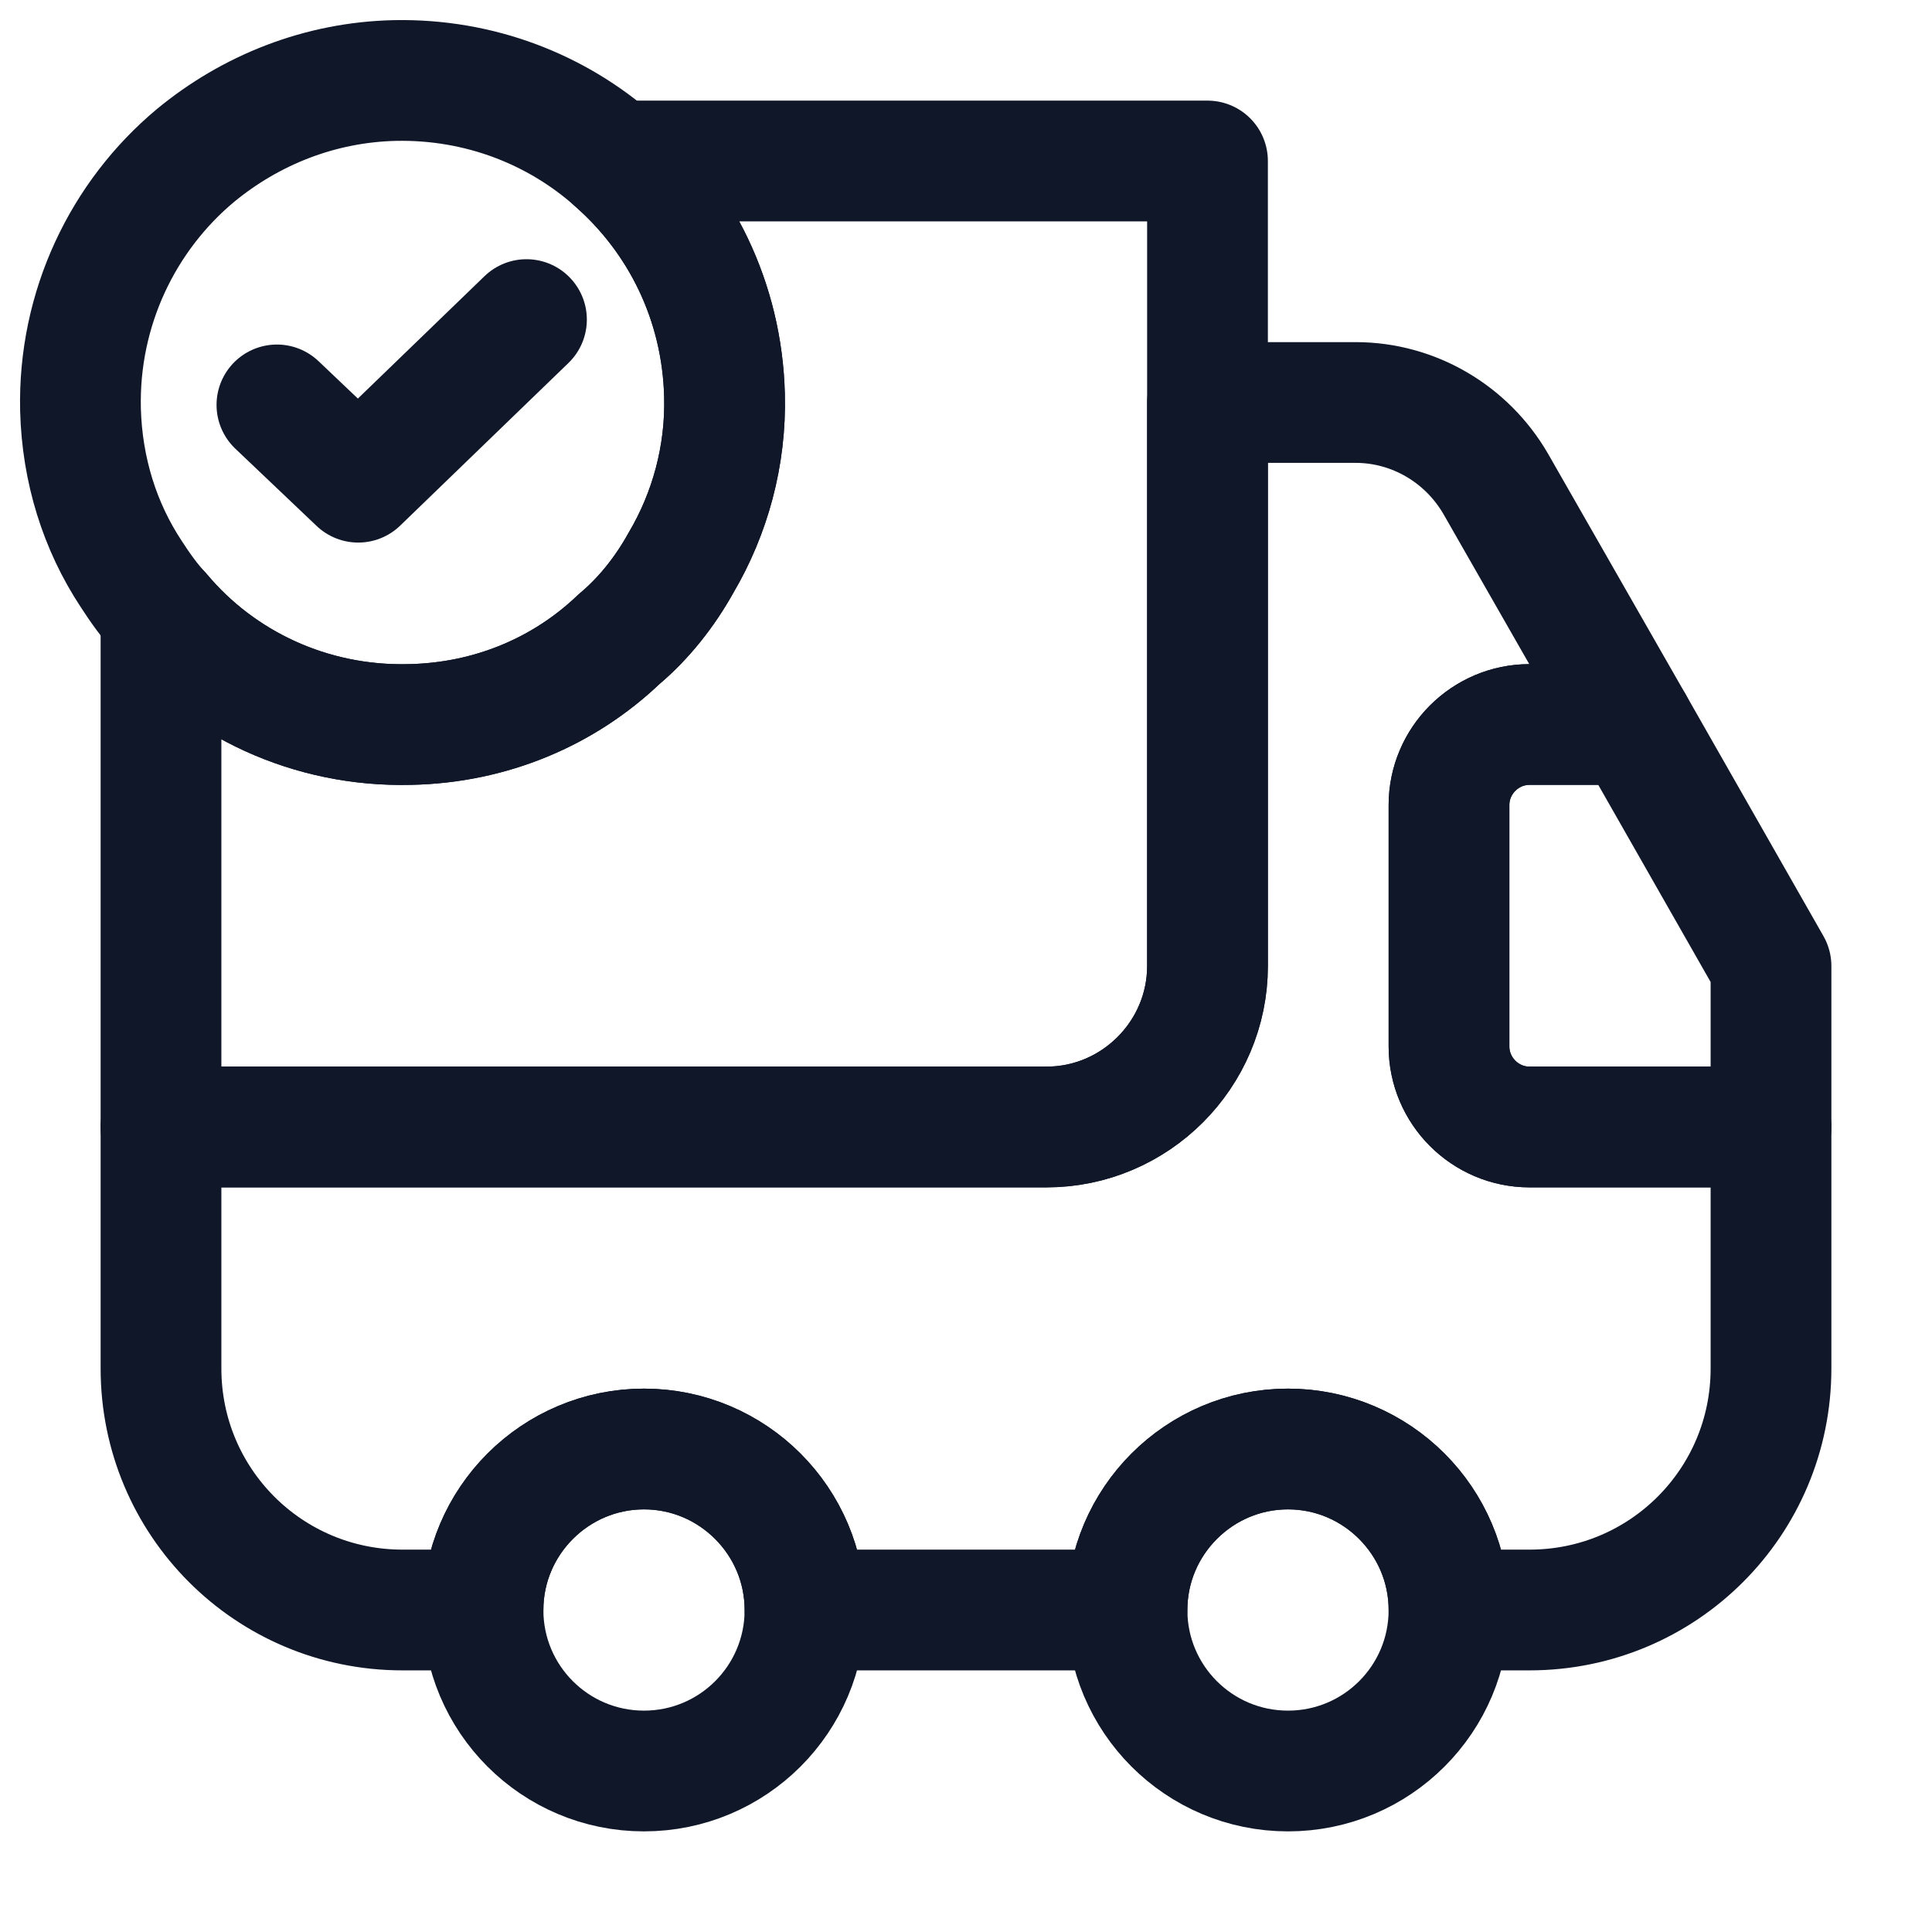
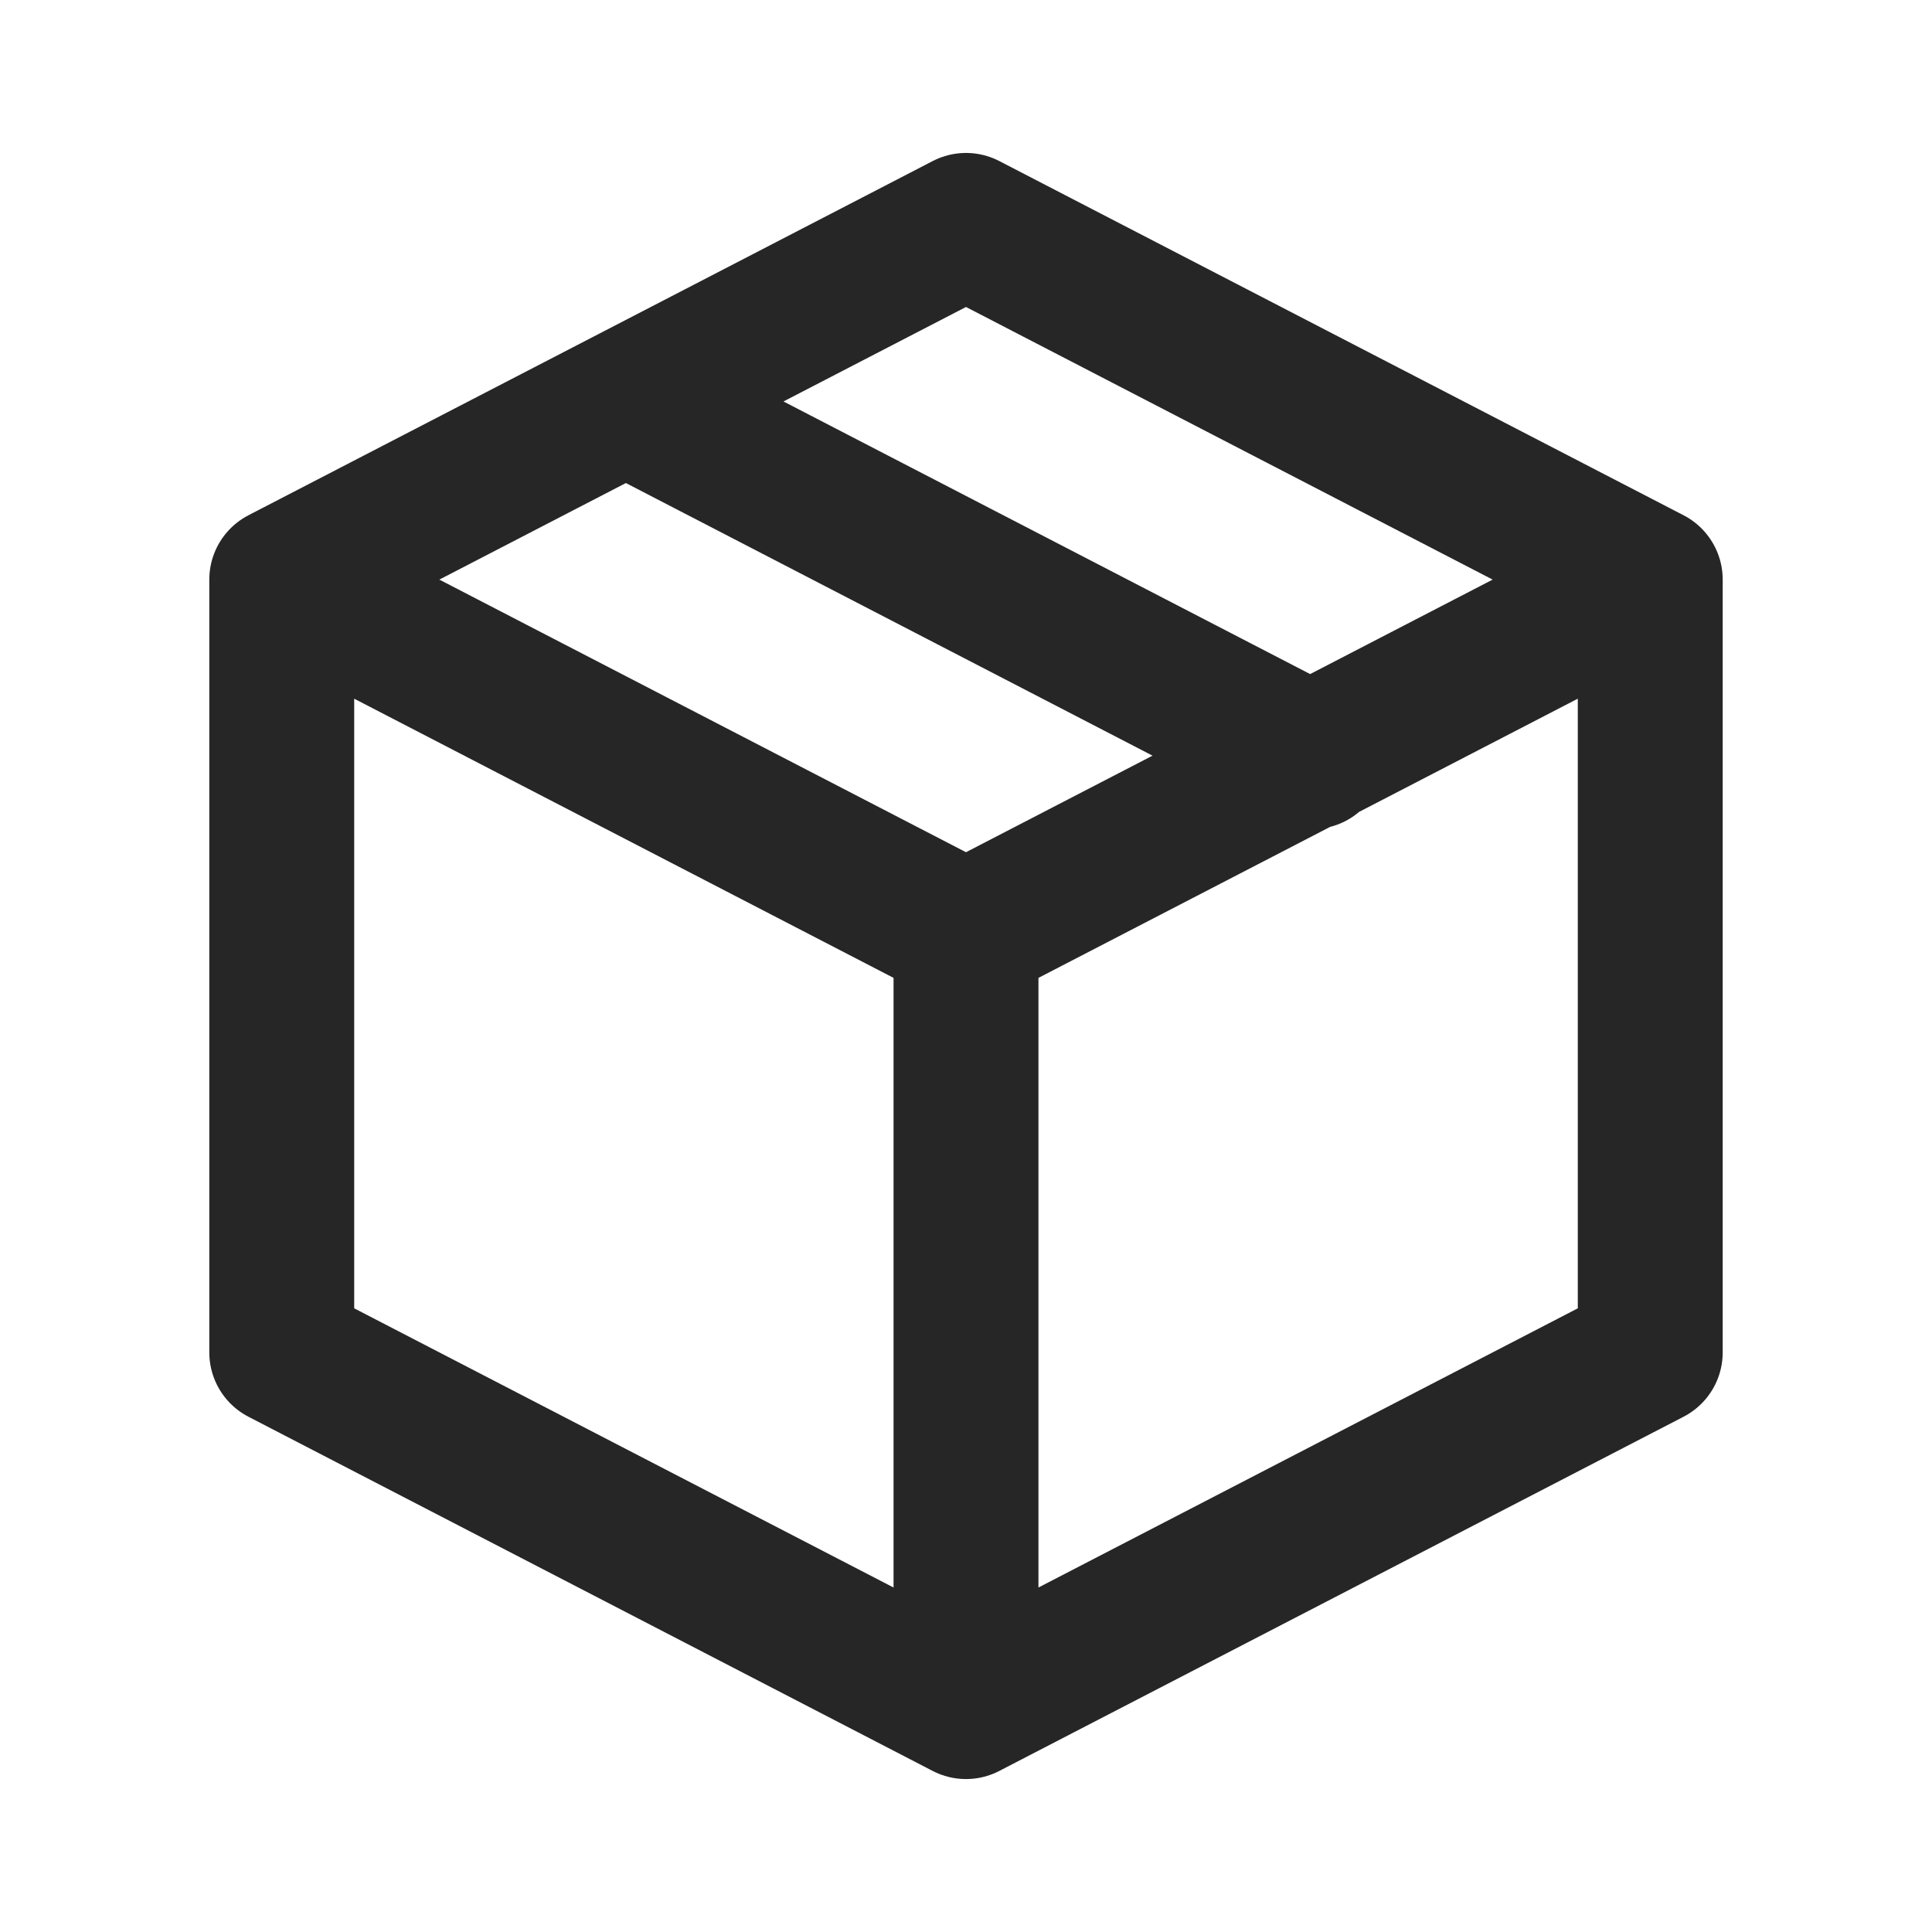
- <svg xmlns="http://www.w3.org/2000/svg" width="800px" height="800px" viewBox="0 0 24 24" fill="none">
-   <path d="M15 2V12C15 13.1 14.1 14 13 14H2V7.62C2.73 8.49 3.85 9.03 5.09 9C6.1 8.98 7.01 8.59 7.69 7.94C8 7.68 8.26 7.35 8.46 6.99C8.82 6.38 9.02 5.66 9 4.91C8.97 3.74 8.45 2.71 7.64 2H15Z" stroke="#0F1729" stroke-width="1.5" stroke-linecap="round" stroke-linejoin="round" />
-   <path d="M22 14V17C22 18.66 20.66 20 19 20H18C18 18.9 17.1 18 16 18C14.9 18 14 18.9 14 20H10C10 18.9 9.1 18 8 18C6.9 18 6 18.9 6 20H5C3.34 20 2 18.66 2 17V14H13C14.1 14 15 13.1 15 12V5H16.84C17.56 5 18.22 5.39 18.58 6.01L20.29 9H19C18.45 9 18 9.45 18 10V13C18 13.55 18.45 14 19 14H22Z" stroke="#0F1729" stroke-width="1.5" stroke-linecap="round" stroke-linejoin="round" />
-   <path d="M8 22C9.105 22 10 21.105 10 20C10 18.895 9.105 18 8 18C6.895 18 6 18.895 6 20C6 21.105 6.895 22 8 22Z" stroke="#0F1729" stroke-width="1.5" stroke-linecap="round" stroke-linejoin="round" />
-   <path d="M16 22C17.105 22 18 21.105 18 20C18 18.895 17.105 18 16 18C14.895 18 14 18.895 14 20C14 21.105 14.895 22 16 22Z" stroke="#0F1729" stroke-width="1.5" stroke-linecap="round" stroke-linejoin="round" />
-   <path d="M22 12V14H19C18.45 14 18 13.55 18 13V10C18 9.45 18.45 9 19 9H20.29L22 12Z" stroke="#0F1729" stroke-width="1.5" stroke-linecap="round" stroke-linejoin="round" />
-   <path d="M9 4.91C9.02 5.66 8.82 6.38 8.46 6.99C8.26 7.35 8 7.68 7.69 7.94C7.01 8.59 6.1 8.98 5.09 9C3.85 9.03 2.73 8.49 2 7.62C1.86 7.47 1.74 7.3 1.63 7.13C1.24 6.54 1.02 5.84 1 5.09C0.97 3.83 1.53 2.68 2.43 1.93C3.11 1.37 3.97 1.02 4.91 1C5.96 0.98 6.92 1.36 7.64 2C8.45 2.71 8.97 3.74 9 4.91Z" stroke="#0F1729" stroke-width="1.5" stroke-miterlimit="10" stroke-linecap="round" stroke-linejoin="round" />
-   <path d="M3.44 5.03L4.45 5.99L6.54 3.97" stroke="#0F1729" stroke-width="1.5" stroke-linecap="round" stroke-linejoin="round" />
+ <svg xmlns="http://www.w3.org/2000/svg" viewBox="0 0 24 24" fill="none" stroke="#262626" stroke-width="1.8" stroke-linecap="round" stroke-linejoin="round">
+   <path d="M12 2.8 20.500 7.200v9.600L12 21.200l-8.500-4.400V7.200zM3.500 7.200 12 11.600l8.500-4.400M12 11.600v9.600M7.800 5l8.500 4.400" />
</svg>
